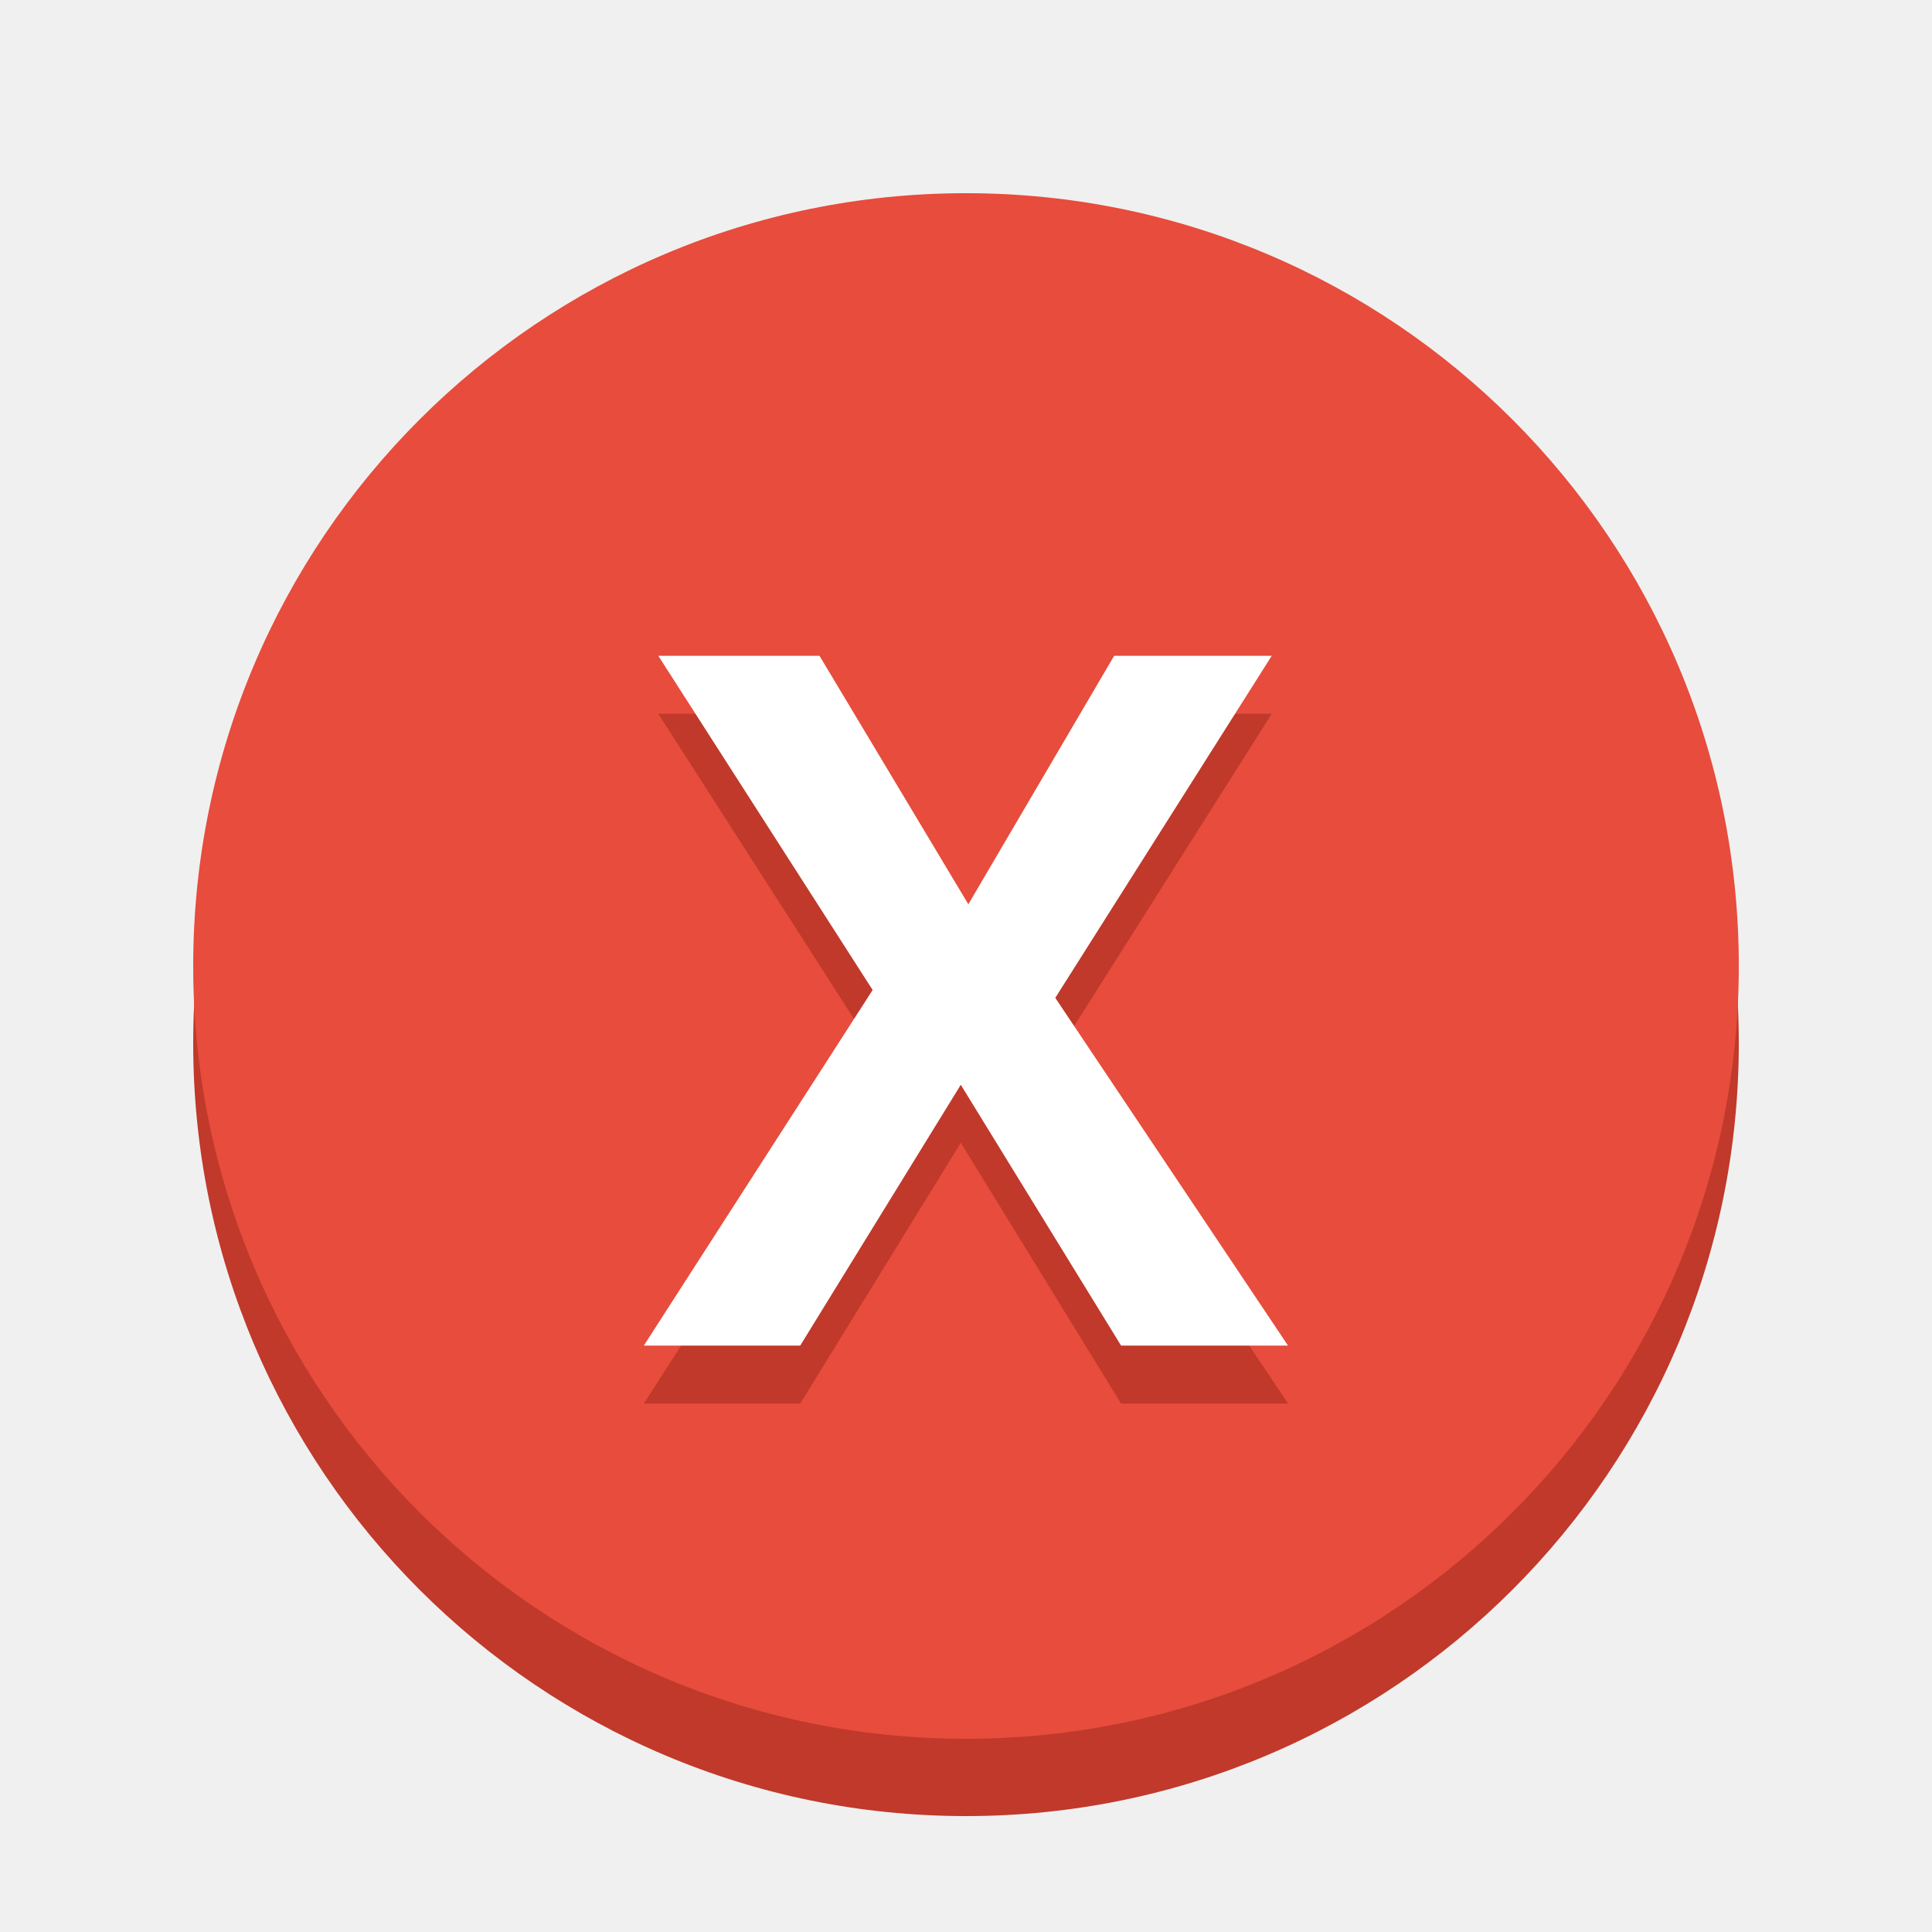
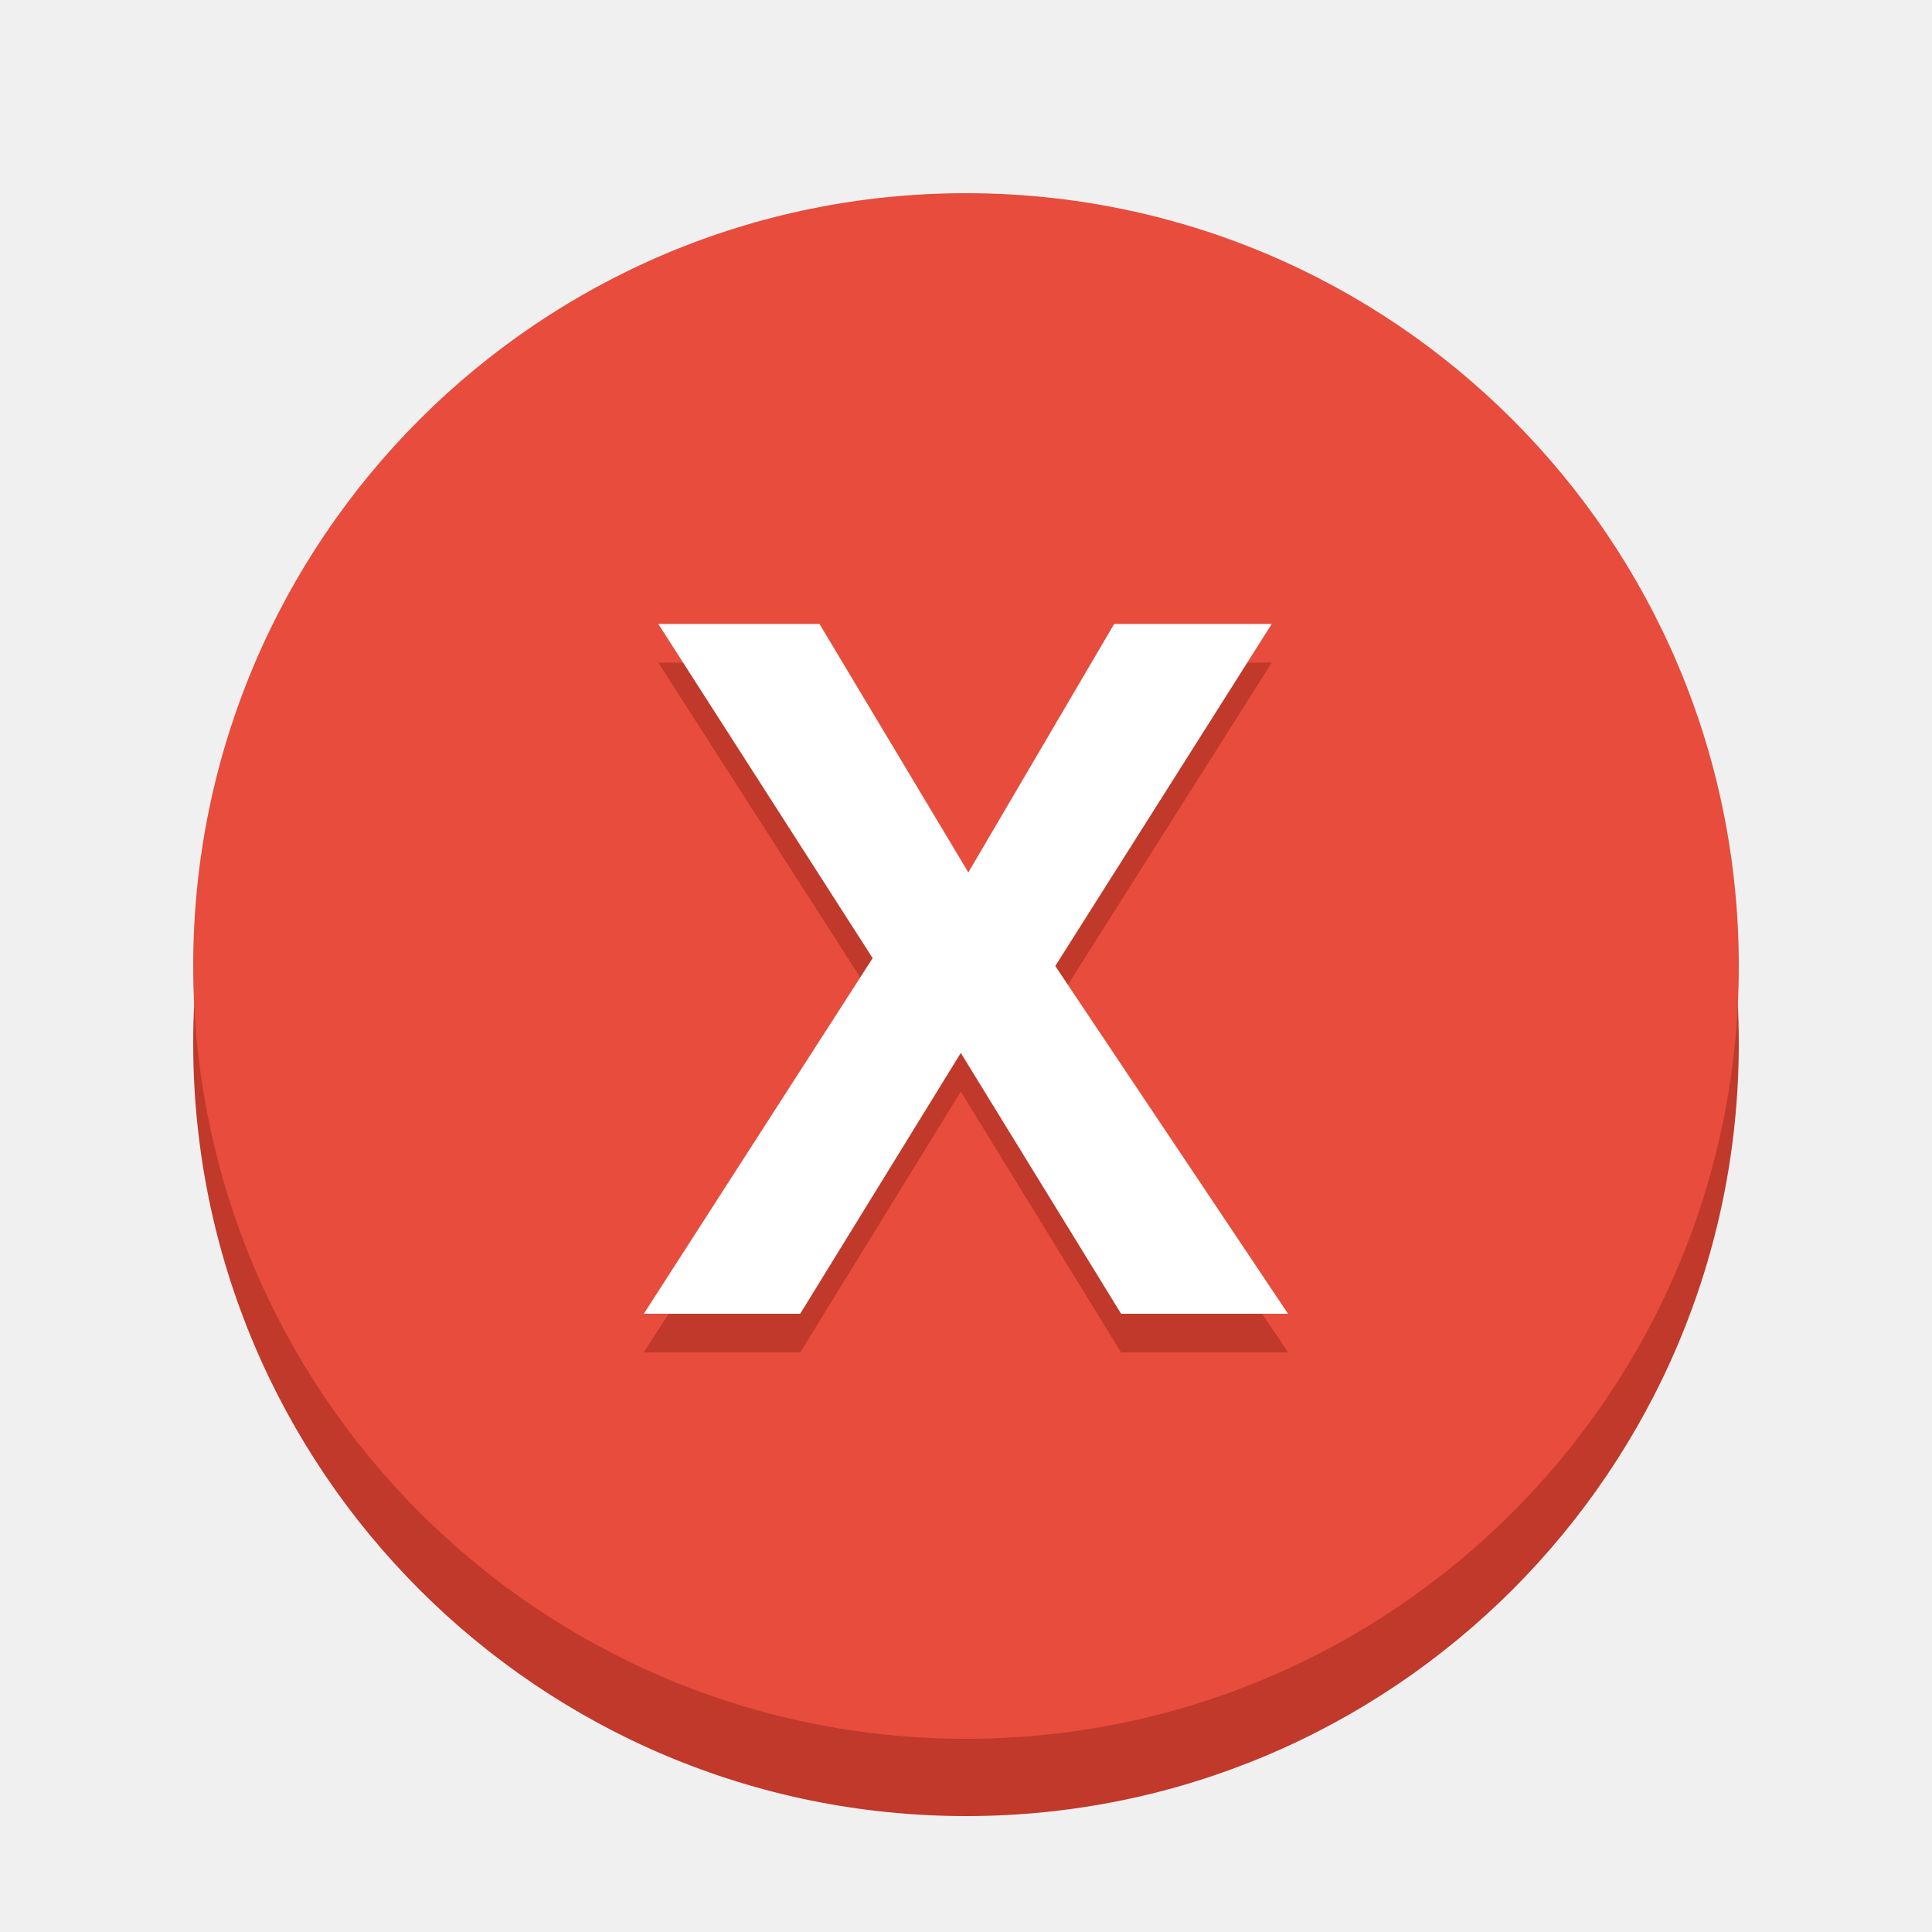
<svg xmlns="http://www.w3.org/2000/svg" viewBox="0 0 100 100">
  <circle cx="50" cy="54" r="40" fill="#c0392b" />
  <circle cx="50" cy="50" r="40" fill="#e74c3c" />
-   <g text-anchor="middle" dominant-baseline="middle" font-family="Verdana" font-size="50" font-weight="bolder">
-     <text x="50" y="55" fill="#c0392b">X</text>
-     <text x="50" y="52" fill="#fff">X</text>
+   <g text-anchor="middle" font-family="Verdana" font-size="50" font-weight="bolder">
+     <text x="50" y="70" fill="#c0392b">X</text>
+     <text x="50" y="68" fill="#fff">X</text>
  </g>
</svg>
